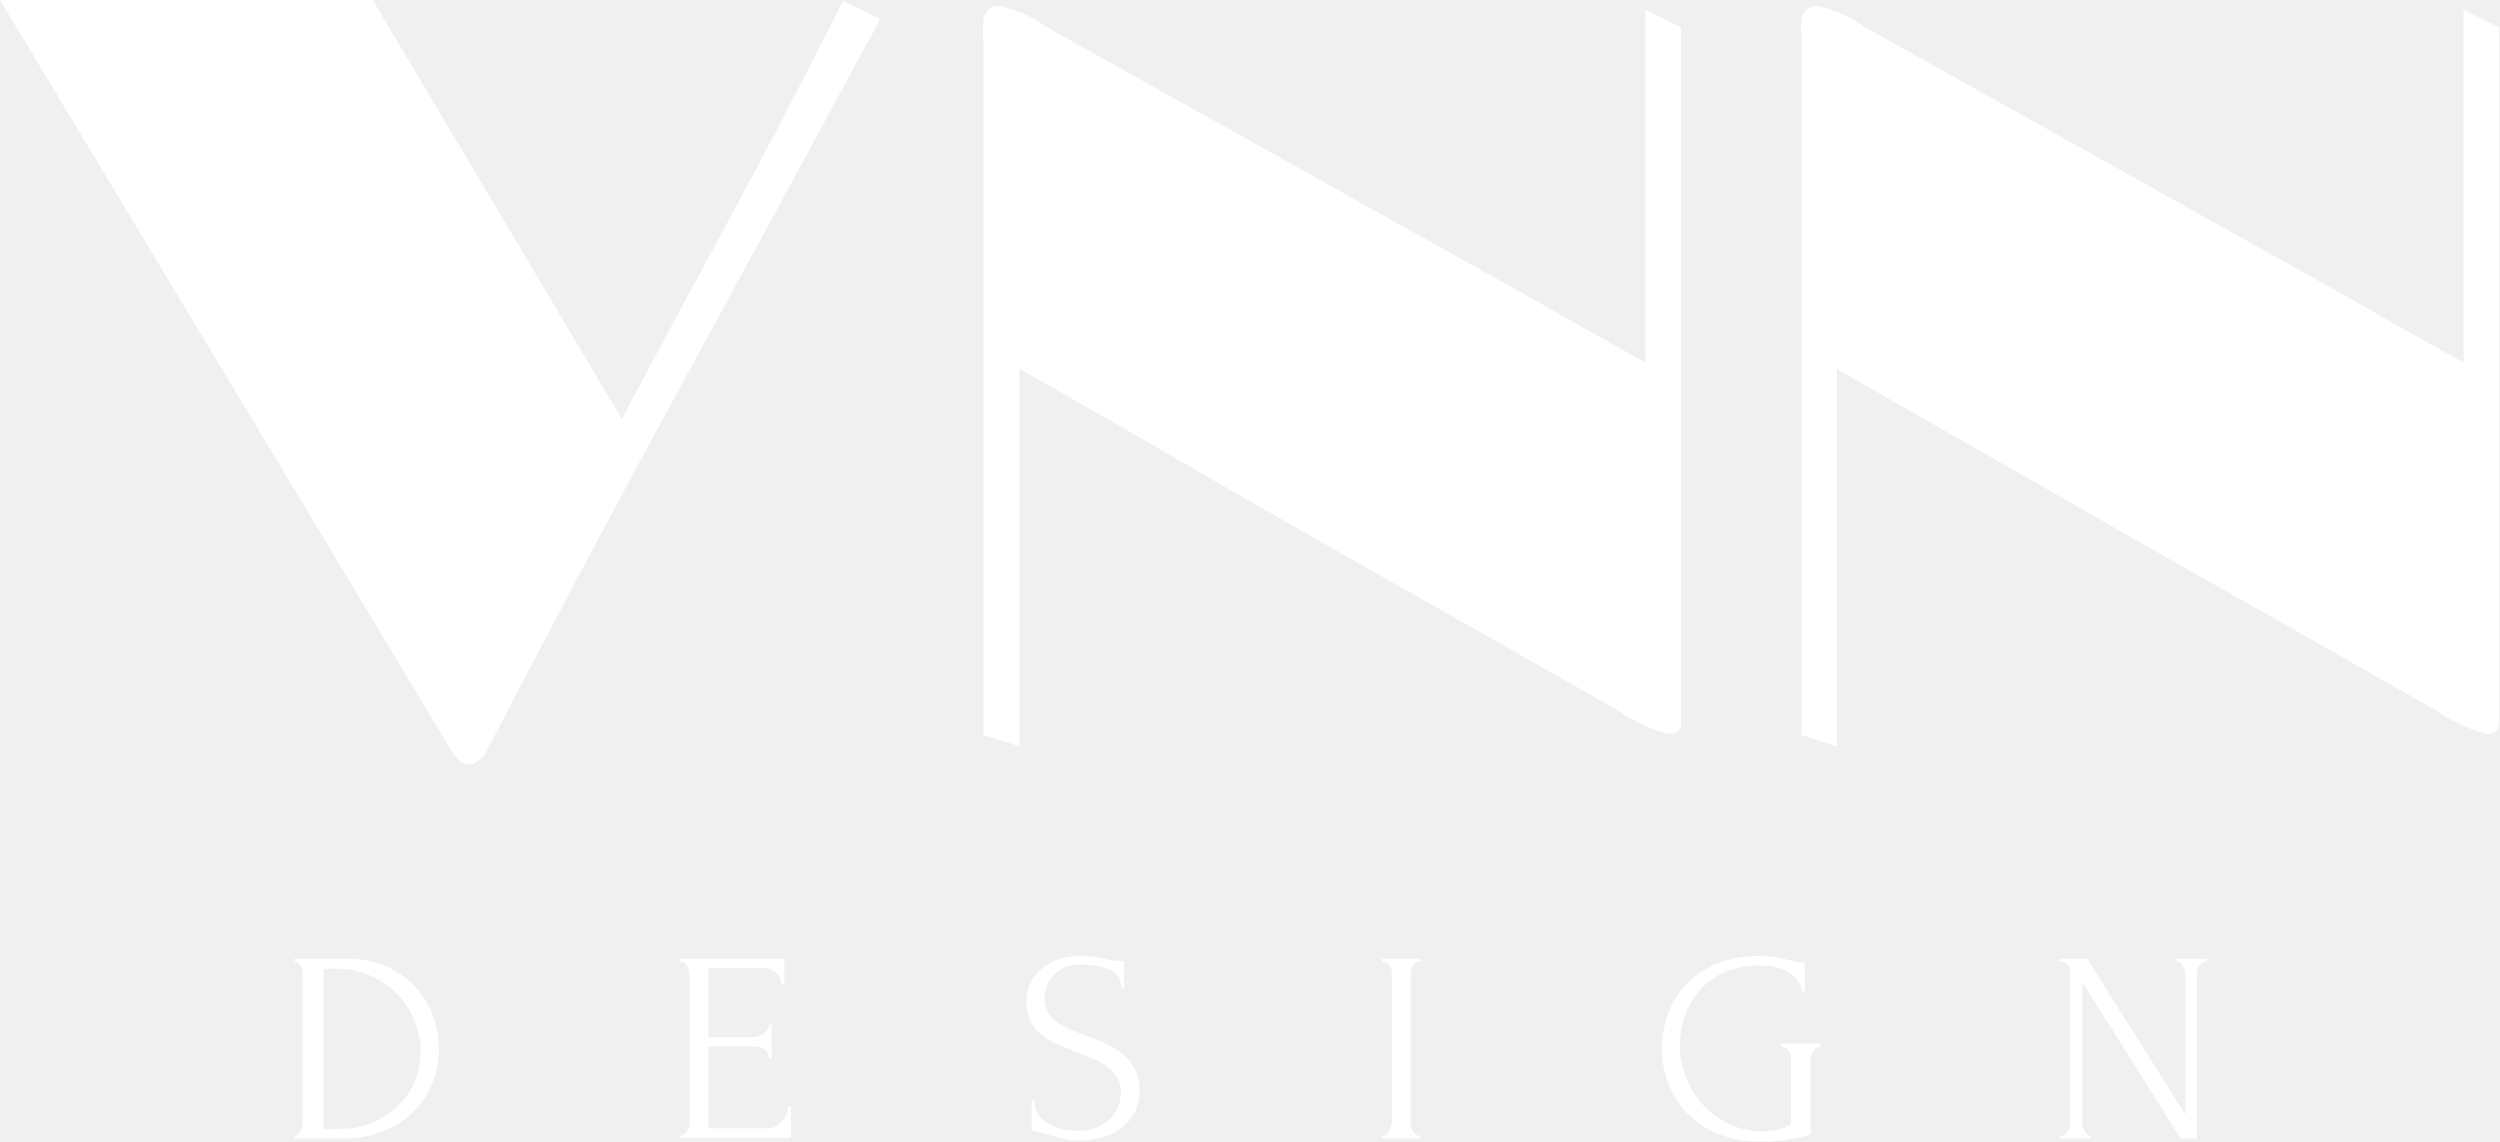
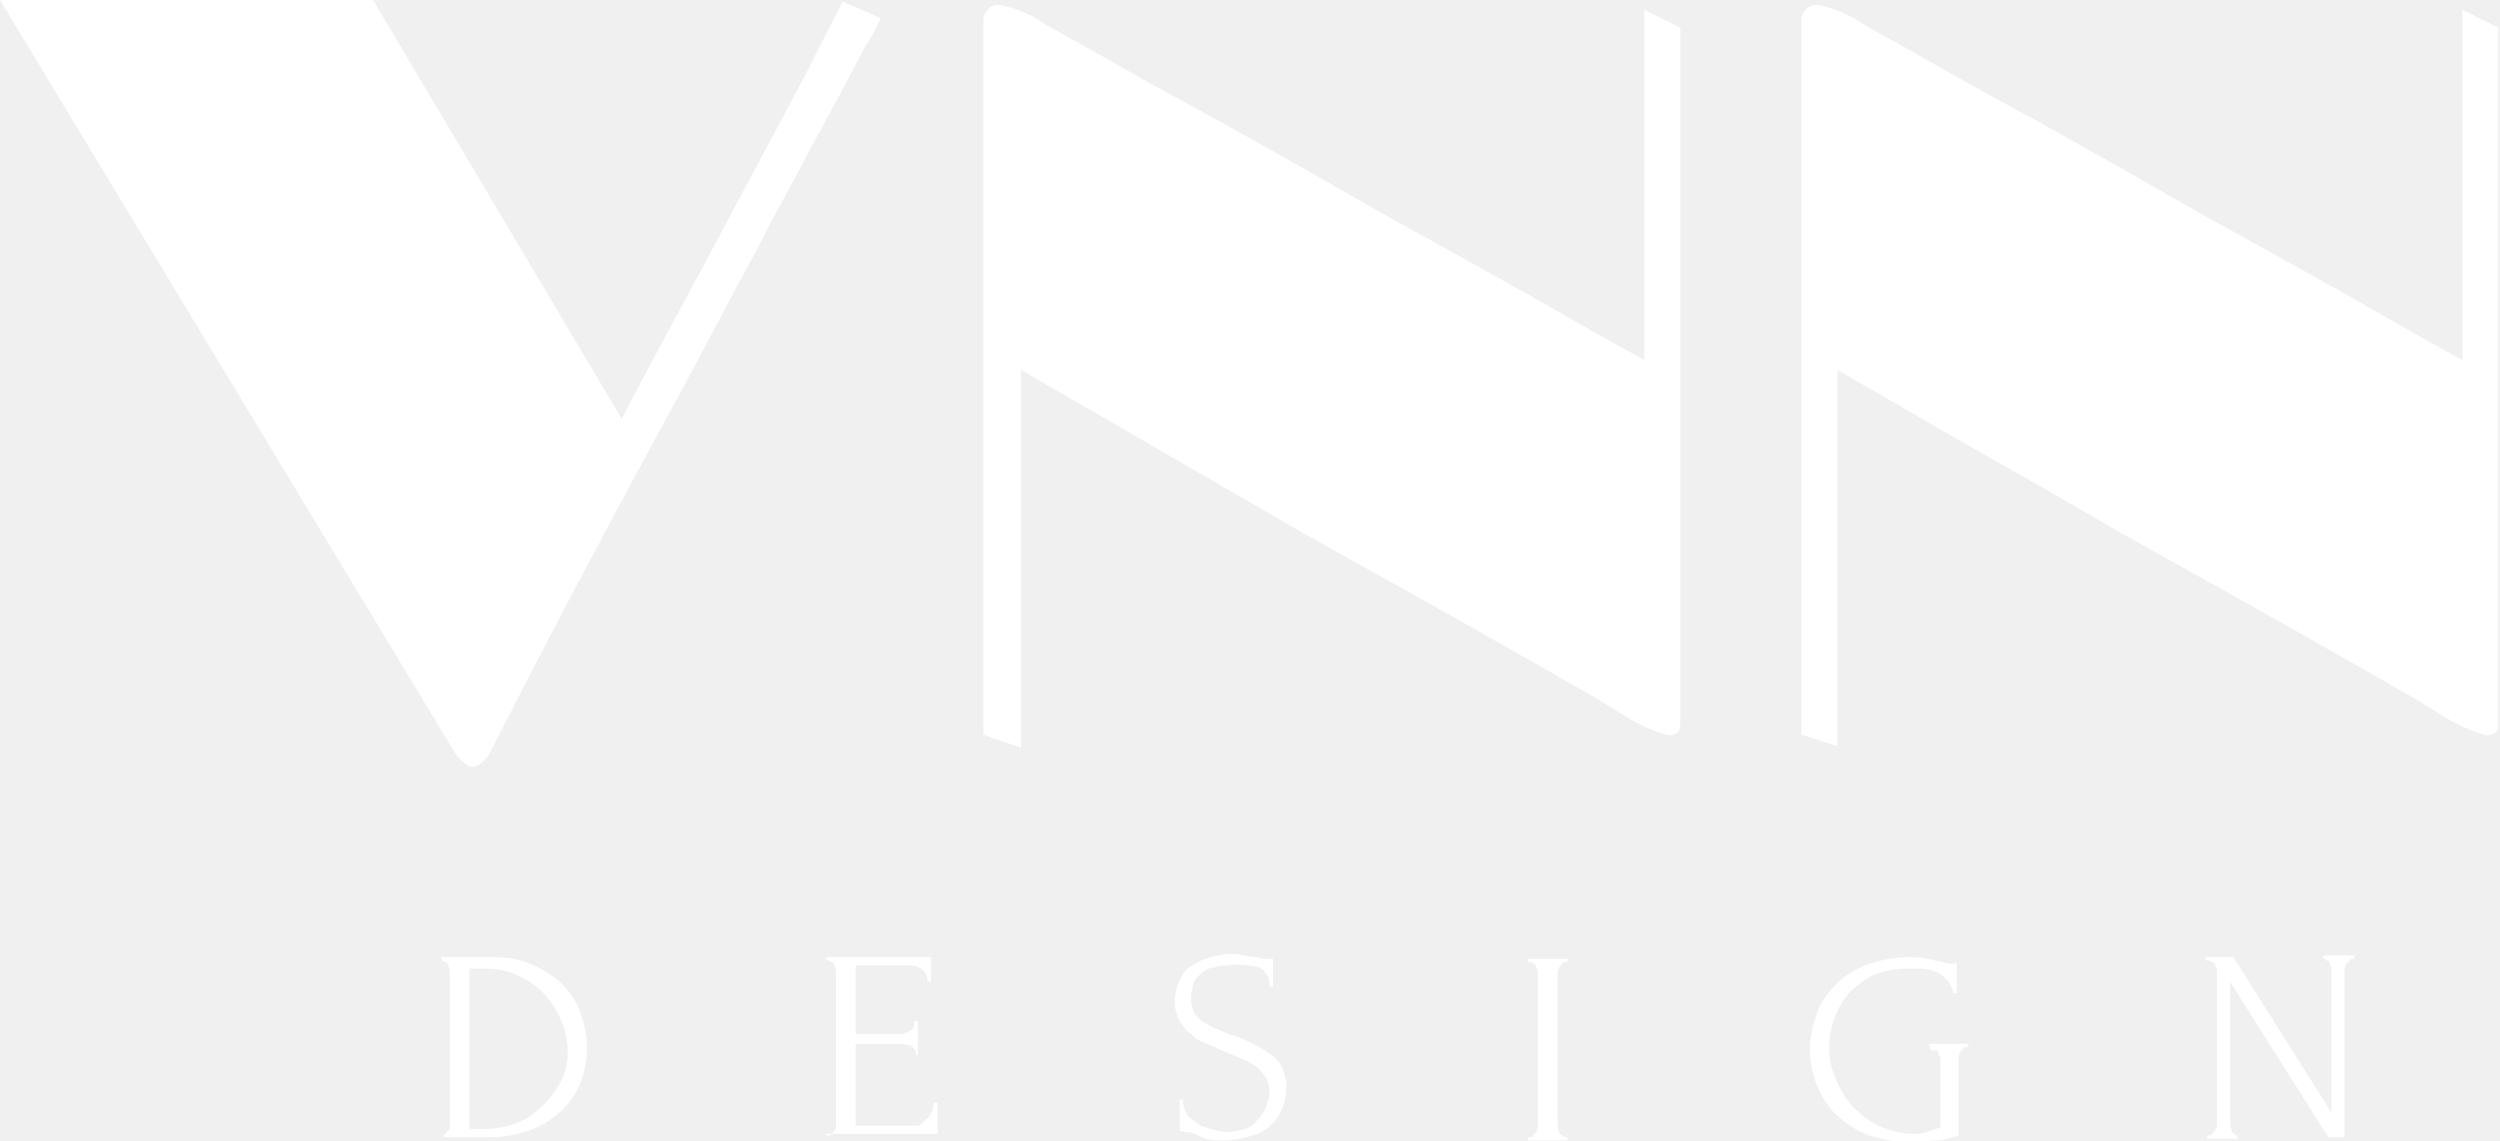
- <svg xmlns="http://www.w3.org/2000/svg" viewBox="0 0 152.78 69.74">
-   <defs>
-     <style>.cls-1{fill:#fff;}</style>
-   </defs>
-   <g id="Layer_2" data-name="Layer 2">
-     <g id="Layer_1-2" data-name="Layer 1">
-       <path class="cls-1" d="M53.76,1.14a12,12,0,0,1-.87,1.67c-.41.78-.83,1.55-1.25,2.32L49.12,9.78c-.84,1.55-1.68,3.11-2.53,4.66s-1.69,3.1-2.53,4.66l-2.43,4.45Q35.51,34.75,29.69,46a1.51,1.51,0,0,1-.74.65.94.94,0,0,1-.62,0,1.69,1.69,0,0,1-.75-.79L0,0H22.78L38,25.6q2.76-5.19,5.54-10.31T49,5L51.52.06" />
-       <path class="cls-1" d="M60.1,44.91V2.41a6.73,6.73,0,0,1,0-1.27,1,1,0,0,1,.48-.68,1.06,1.06,0,0,1,.53-.08,7.22,7.22,0,0,1,2.81,1.25l2.73,1.53,3.72,2.08,4.39,2.45,4.79,2.68,4.9,2.75,4.73,2.64,4.26,2.38,3.51,2,2.46,1.38,1.14.64,0,0V.61l2.18,1.06V41.24c0,.94,0,1.88,0,2.83a.84.84,0,0,1-.14.56.82.82,0,0,1-.79.18,9.45,9.45,0,0,1-2.92-1.39l-1.33-.76-3.53-2-4.41-2.51-5-2.83-5.17-2.94-5-2.87L69.9,26.88l-3.78-2.16-2.64-1.51-1.18-.67h0V45.61" />
-       <path class="cls-1" d="M110.1,44.91V2.41a6.73,6.73,0,0,1,0-1.27,1,1,0,0,1,.48-.68,1.06,1.06,0,0,1,.53-.08,7.22,7.22,0,0,1,2.81,1.25l2.73,1.53,3.72,2.08,4.39,2.45,4.79,2.68,4.9,2.75,4.73,2.64,4.26,2.38,3.51,2,2.46,1.38,1.14.64,0,0V.61l2.18,1.06V41.24c0,.94,0,1.88,0,2.83a.84.84,0,0,1-.14.56.82.82,0,0,1-.79.18,9.45,9.45,0,0,1-2.92-1.39l-1.33-.76-3.53-2-4.41-2.51-5-2.83-5.17-2.94-5-2.87-4.58-2.61-3.78-2.16-2.64-1.51-1.18-.67h0V45.61" />
-       <path class="cls-1" d="M18,69.4H18a.3.3,0,0,0,.22-.1.81.81,0,0,0,.17-.23.92.92,0,0,0,.11-.29,1.67,1.67,0,0,0,0-.29V59.62a1.47,1.47,0,0,0,0-.27,1,1,0,0,0-.1-.28.73.73,0,0,0-.16-.22.36.36,0,0,0-.24-.09H18v-.17h3.21a5.75,5.75,0,0,1,2.36.46,5.25,5.25,0,0,1,1.78,1.23,5.32,5.32,0,0,1,1.1,1.77,5.78,5.78,0,0,1,0,4.07,5.14,5.14,0,0,1-1.1,1.74,5.46,5.46,0,0,1-1.83,1.23,6.31,6.31,0,0,1-2.55.48H18Zm7.72-5a5.4,5.4,0,0,0-.38-2,5.06,5.06,0,0,0-2.72-2.78,4.93,4.93,0,0,0-2-.42h-.85V69h.88a6,6,0,0,0,1.81-.28A4.8,4.8,0,0,0,24,67.86a4.49,4.49,0,0,0,1.19-1.43A4.28,4.28,0,0,0,25.67,64.38Z" />
-       <path class="cls-1" d="M41.52,69.4h.09a.33.33,0,0,0,.23-.09.76.76,0,0,0,.17-.22,1.48,1.48,0,0,0,.12-.29,1,1,0,0,0,0-.28v-8.9a.93.93,0,0,0,0-.27,1.69,1.69,0,0,0-.12-.28.76.76,0,0,0-.17-.22.33.33,0,0,0-.23-.09h-.09v-.17h6.41v1.55h-.17a1.11,1.11,0,0,0-.3-.68,1.09,1.09,0,0,0-.83-.29H43.29v4.21h2.76a1,1,0,0,0,.64-.23A.74.74,0,0,0,47,62.6h.16v2.08H47a.7.7,0,0,0-.25-.52,1,1,0,0,0-.65-.21H43.29v5h3.64a1,1,0,0,0,.55-.15,1.67,1.67,0,0,0,.39-.36A1.6,1.6,0,0,0,48.1,68a1.46,1.46,0,0,0,.08-.41h.16v1.95H41.52Z" />
-       <path class="cls-1" d="M69.64,66.62A2.77,2.77,0,0,1,68.44,69a3.44,3.44,0,0,1-1.18.54A5.4,5.4,0,0,1,66,69.7a4.29,4.29,0,0,1-1.15-.13l-.89-.25c-.17-.06-.33-.1-.48-.14a1.59,1.59,0,0,0-.43-.06v-1.9h.17a1.46,1.46,0,0,0,.32,1,2.21,2.21,0,0,0,.76.57,2.88,2.88,0,0,0,.87.26,5.22,5.22,0,0,0,.63.06A3.32,3.32,0,0,0,67,68.91a2.55,2.55,0,0,0,.85-.55,2.26,2.26,0,0,0,.49-.75,2.29,2.29,0,0,0,.16-.85,1.78,1.78,0,0,0-.23-.93,2.5,2.5,0,0,0-.61-.65,3.75,3.75,0,0,0-.86-.48l-1-.4-1.11-.45a4.37,4.37,0,0,1-1-.58,2.81,2.81,0,0,1-.69-.81,2.37,2.37,0,0,1-.27-1.18A2.7,2.7,0,0,1,63,60a2.53,2.53,0,0,1,.76-.89,3.38,3.38,0,0,1,1.08-.52,4.38,4.38,0,0,1,1.24-.18,5.13,5.13,0,0,1,.81.06l.74.14c.19.05.37.08.55.11a3,3,0,0,0,.51,0v1.72h-.16a1.25,1.25,0,0,0-.69-1.18,4.37,4.37,0,0,0-1.8-.3,2.37,2.37,0,0,0-1.1.22,1.94,1.94,0,0,0-.67.55,1.82,1.82,0,0,0-.34.7,2.45,2.45,0,0,0-.1.65,1.44,1.44,0,0,0,.21.8,2.09,2.09,0,0,0,.56.59,4.74,4.74,0,0,0,.81.44c.31.14.63.26,1,.39s.76.3,1.15.46a4.28,4.28,0,0,1,1,.62,2.74,2.74,0,0,1,.75.9A2.59,2.59,0,0,1,69.64,66.62Z" />
-       <path class="cls-1" d="M84.43,58.59h2.36v.17H86.7a.32.32,0,0,0-.21.09.87.87,0,0,0-.17.21,2,2,0,0,0-.11.29,1.47,1.47,0,0,0,0,.27v8.87a1.06,1.06,0,0,0,0,.29.91.91,0,0,0,.1.29,1.06,1.06,0,0,0,.17.23.28.28,0,0,0,.22.1h.09v.17H84.43V69.4h.08a.32.32,0,0,0,.23-.09.84.84,0,0,0,.18-.23,1.65,1.65,0,0,0,.14-.59V59.62a.93.93,0,0,0,0-.27,1,1,0,0,0-.1-.28.79.79,0,0,0-.18-.22.32.32,0,0,0-.23-.09h-.08Z" />
-       <path class="cls-1" d="M108.86,63.78h2.38V64h-.08a.32.32,0,0,0-.23.09.62.62,0,0,0-.17.22c0,.09-.08.19-.11.28a.93.93,0,0,0,0,.27v4.46a5,5,0,0,1-.68.2c-.26.06-.52.1-.8.14s-.56.07-.85.09-.55,0-.8,0a6.36,6.36,0,0,1-2.61-.5A5.62,5.62,0,0,1,103,67.93a5.27,5.27,0,0,1-1.08-1.82,6,6,0,0,1,0-4.09A5.14,5.14,0,0,1,103,60.2a5.66,5.66,0,0,1,1.87-1.29,6.7,6.7,0,0,1,2.67-.49,6.19,6.19,0,0,1,1.08.1l.88.19.37.09a1.7,1.7,0,0,0,.28,0h.15V60.6h-.17a1.74,1.74,0,0,0-.39-.83,2,2,0,0,0-.67-.48,3.26,3.26,0,0,0-.81-.23,7.61,7.61,0,0,0-.79-.05,4.84,4.84,0,0,0-2.16.44,4.33,4.33,0,0,0-1.5,1.14,4.65,4.65,0,0,0-.87,1.57,5.86,5.86,0,0,0-.28,1.74,5.1,5.1,0,0,0,.37,1.9,5.36,5.36,0,0,0,1,1.68,5.18,5.18,0,0,0,1.6,1.2,4.81,4.81,0,0,0,2.09.46,5.14,5.14,0,0,0,.78-.08,2.74,2.74,0,0,0,.94-.34V64.81a1.47,1.47,0,0,0,0-.27,1.08,1.08,0,0,0-.11-.28.76.76,0,0,0-.17-.22A.33.33,0,0,0,109,64h-.09Z" />
-       <path class="cls-1" d="M127.69,69.4h.09v.17h-1.85V69.4H126a.32.32,0,0,0,.23-.1.66.66,0,0,0,.17-.23,1.25,1.25,0,0,0,.11-.29,1.06,1.06,0,0,0,0-.29V59.62a1.32,1.32,0,0,0,0-.27,1.52,1.52,0,0,0-.09-.28.67.67,0,0,0-.19-.22.43.43,0,0,0-.28-.09h-.08v-.17h1.68l6,9.52V59.62a1.47,1.47,0,0,0,0-.27,1.69,1.69,0,0,0-.12-.28.79.79,0,0,0-.18-.22.32.32,0,0,0-.23-.09H133v-.17h1.86v.17h-.08a.32.32,0,0,0-.23.09.79.79,0,0,0-.18.22,1.08,1.08,0,0,0-.11.28,1.39,1.39,0,0,0,0,.27v9.95h-1l-6-9.55v8.47a1.59,1.59,0,0,0,0,.29.92.92,0,0,0,.11.29,1.06,1.06,0,0,0,.17.23A.32.32,0,0,0,127.69,69.4Z" />
-     </g>
-   </g>
+ <svg xmlns="http://www.w3.org/2000/svg" version="1.1" id="Layer_1" x="0px" y="0px" viewBox="0 0 152.8 69.7" style="enable-background:new 0 0 152.8 69.7;" xml:space="preserve">
+   <style type="text/css">
+ 	.st0{fill:#FFFFFF;}
+ </style>
+   <path class="st0" d="M53.8,1.1c-0.2,0.6-0.5,1.1-0.9,1.7c-0.4,0.8-0.8,1.5-1.2,2.3l-2.5,4.6c-0.8,1.6-1.7,3.1-2.5,4.7  s-1.7,3.1-2.5,4.7l-2.4,4.5c-4.1,7.5-8.1,15-11.9,22.5c-0.2,0.3-0.4,0.5-0.7,0.7c-0.2,0.1-0.4,0.1-0.6,0c-0.3-0.2-0.6-0.5-0.8-0.8  L0,0h22.8L38,25.6c1.8-3.5,3.7-6.9,5.5-10.3S47.2,8.4,49,5l2.5-4.9" />
+   <path class="st0" d="M60.1,44.9V2.4c0-0.4,0-0.8,0-1.3c0.1-0.3,0.2-0.5,0.5-0.7c0.2-0.1,0.3-0.1,0.5-0.1c1,0.2,2,0.6,2.8,1.2  l2.7,1.5l3.7,2.1l4.4,2.4l4.8,2.7l4.9,2.8l4.7,2.6l4.3,2.4l3.5,2l2.5,1.4l1.1,0.6l0,0V0.6l2.2,1.1v39.6c0,0.9,0,1.9,0,2.8  c0,0.2,0,0.4-0.1,0.6c-0.2,0.2-0.5,0.3-0.8,0.2c-1-0.3-2-0.8-2.9-1.4l-1.3-0.8l-3.5-2l-4.4-2.5l-5-2.8l-5.2-2.9l-5-2.9l-4.5-2.6  l-3.8-2.2l-2.6-1.5l-1.2-0.7l0,0v23.1" />
+   <path class="st0" d="M110.1,44.9V2.4c0-0.4,0-0.8,0-1.3c0.1-0.3,0.2-0.5,0.5-0.7c0.2-0.1,0.3-0.1,0.5-0.1c1,0.2,2,0.6,2.8,1.2  l2.7,1.5l3.7,2.1l4.4,2.4l4.8,2.7l4.9,2.8l4.7,2.6l4.3,2.4l3.5,2l2.5,1.4l1.1,0.6l0,0V0.6l2.2,1.1v39.6c0,0.9,0,1.9,0,2.8  c0,0.2,0,0.4-0.1,0.6c-0.2,0.2-0.5,0.3-0.8,0.2c-1-0.3-2-0.8-2.9-1.4l-1.3-0.8l-3.5-2l-4.4-2.5l-5-2.8l-5.2-2.9l-5-2.9l-4.6-2.6  l-3.8-2.2l-2.6-1.5l-1.2-0.7l0,0v23" />
+   <path class="st0" d="M27,69.4L27,69.4c0.1,0,0.2,0,0.2-0.1c0.1-0.1,0.1-0.1,0.2-0.2c0.1-0.1,0.1-0.2,0.1-0.3c0-0.1,0-0.2,0-0.3v-8.9  c0-0.1,0-0.2,0-0.3c0-0.1-0.1-0.2-0.1-0.3c0-0.1-0.1-0.2-0.2-0.2c-0.1-0.1-0.2-0.1-0.2-0.1l0,0v-0.2h3.2c0.8,0,1.6,0.1,2.4,0.5  c0.7,0.3,1.3,0.7,1.8,1.2c0.5,0.5,0.9,1.1,1.1,1.8c0.5,1.3,0.5,2.8,0,4.1c-0.2,0.6-0.6,1.2-1.1,1.7c-0.5,0.5-1.1,0.9-1.8,1.2  c-0.8,0.3-1.7,0.5-2.5,0.5h-3V69.4z M34.7,64.4c0-0.7-0.1-1.4-0.4-2c-0.5-1.3-1.5-2.3-2.7-2.8c-0.6-0.3-1.3-0.4-2-0.4h-0.9V69h0.9  c0.6,0,1.2-0.1,1.8-0.3c0.6-0.2,1.1-0.5,1.5-0.9c0.5-0.4,0.9-0.9,1.2-1.4C34.5,65.8,34.7,65.1,34.7,64.4L34.7,64.4z" />
+   <path class="st0" d="M50.5,69.4L50.5,69.4c0.2,0,0.3,0,0.3-0.1c0.1-0.1,0.1-0.1,0.2-0.2c0.1-0.1,0.1-0.2,0.1-0.3c0-0.1,0-0.2,0-0.3  v-8.9c0-0.1,0-0.2,0-0.3c0-0.1-0.1-0.2-0.1-0.3c0-0.1-0.1-0.2-0.2-0.2c-0.1-0.1-0.1-0.1-0.2-0.1h-0.1v-0.2h6.4v1.5h-0.2  c0-0.3-0.1-0.5-0.3-0.7c-0.2-0.2-0.5-0.3-0.8-0.3h-3.3v4.2H55c0.2,0,0.5-0.1,0.6-0.2c0.2-0.1,0.3-0.3,0.3-0.6h0.2v2.1H56  c0-0.2-0.1-0.4-0.2-0.5c-0.2-0.1-0.4-0.2-0.7-0.2h-2.8v5h3.6c0.2,0,0.4,0,0.5-0.2c0.1-0.1,0.3-0.2,0.4-0.4c0.1-0.1,0.2-0.3,0.2-0.4  c0-0.1,0.1-0.3,0.1-0.4h0.2v1.9h-6.8V69.4z" />
+   <path class="st0" d="M78.6,66.6c0,0.9-0.4,1.8-1.2,2.4c-0.4,0.3-0.8,0.4-1.2,0.5c-0.4,0.1-0.8,0.2-1.3,0.2c-0.4,0-0.8,0-1.2-0.1  L73,69.3c-0.2-0.1-0.3-0.1-0.5-0.1c-0.1,0-0.3-0.1-0.4-0.1v-1.9h0.2c0,0.4,0.1,0.7,0.3,1c0.2,0.2,0.5,0.4,0.8,0.6  c0.3,0.1,0.6,0.2,0.9,0.3c0.2,0,0.4,0.1,0.6,0.1c0.4,0,0.8-0.1,1.2-0.2c0.3-0.1,0.6-0.3,0.8-0.6c0.2-0.2,0.4-0.5,0.5-0.8  c0.1-0.3,0.2-0.6,0.2-0.8c0-0.3-0.1-0.6-0.2-0.9c-0.2-0.3-0.4-0.5-0.6-0.7c-0.3-0.2-0.6-0.4-0.9-0.5l-1-0.4l-1.1-0.5  c-0.4-0.1-0.7-0.3-1-0.6c-0.3-0.2-0.5-0.5-0.7-0.8c-0.2-0.4-0.3-0.8-0.3-1.2c0-0.4,0.1-0.9,0.3-1.3c0.2-0.4,0.4-0.7,0.8-0.9  c0.3-0.2,0.7-0.4,1.1-0.5c0.4-0.1,0.8-0.2,1.2-0.2c0.3,0,0.5,0,0.8,0.1l0.7,0.1c0.2,0,0.4,0.1,0.6,0.1c0.2,0,0.3,0,0.5,0v1.7h-0.2  c0-0.5-0.2-1-0.7-1.2C76.3,59,75.7,58.9,75,59c-0.4,0-0.8,0.1-1.1,0.2c-0.3,0.1-0.5,0.3-0.7,0.5c-0.2,0.2-0.3,0.4-0.3,0.7  c-0.1,0.2-0.1,0.4-0.1,0.7c0,0.3,0.1,0.6,0.2,0.8c0.1,0.2,0.3,0.4,0.6,0.6c0.3,0.2,0.5,0.3,0.8,0.4c0.3,0.1,0.6,0.3,1,0.4  s0.8,0.3,1.2,0.5c0.4,0.2,0.7,0.4,1,0.6c0.3,0.2,0.6,0.5,0.8,0.9C78.5,65.7,78.7,66.2,78.6,66.6z" />
+   <path class="st0" d="M93.4,58.6h2.4v0.2h-0.1c-0.1,0-0.2,0-0.2,0.1c-0.1,0.1-0.1,0.1-0.2,0.2c0,0.1-0.1,0.2-0.1,0.3  c0,0.1,0,0.2,0,0.3v8.9c0,0.1,0,0.2,0,0.3c0,0.1,0.1,0.2,0.1,0.3c0,0.1,0.1,0.2,0.2,0.2c0.1,0.1,0.1,0.1,0.2,0.1h0.1v0.2h-2.4v-0.2  h0.1c0.1,0,0.2,0,0.2-0.1c0.1-0.1,0.1-0.1,0.2-0.2c0.1-0.2,0.1-0.4,0.1-0.6v-8.9c0-0.1,0-0.2,0-0.3c0-0.1-0.1-0.2-0.1-0.3  c0-0.1-0.1-0.2-0.2-0.2c-0.1-0.1-0.1-0.1-0.2-0.1h-0.1L93.4,58.6z" />
+   <path class="st0" d="M117.9,63.8h2.4V64h-0.1c-0.1,0-0.2,0-0.2,0.1c-0.1,0.1-0.1,0.1-0.2,0.2c0,0.1-0.1,0.2-0.1,0.3  c0,0.1,0,0.2,0,0.3v4.5c-0.2,0.1-0.4,0.1-0.7,0.2c-0.3,0.1-0.5,0.1-0.8,0.1s-0.6,0.1-0.8,0.1s-0.6,0-0.8,0c-0.9,0-1.8-0.2-2.6-0.5  c-0.7-0.3-1.4-0.8-1.9-1.3c-0.5-0.5-0.8-1.1-1.1-1.8c-0.5-1.3-0.5-2.8,0-4.1c0.2-0.7,0.6-1.3,1.1-1.8c0.5-0.6,1.2-1,1.9-1.3  c0.8-0.3,1.8-0.5,2.7-0.5c0.4,0,0.7,0,1.1,0.1l0.9,0.2l0.4,0.1c0.1,0,0.2,0,0.3,0h0.2v1.8h-0.2c-0.1-0.3-0.2-0.6-0.4-0.8  c-0.2-0.2-0.4-0.4-0.7-0.5c-0.3-0.1-0.5-0.2-0.8-0.2c-0.3,0-0.5,0-0.8,0c-0.7,0-1.5,0.1-2.2,0.4c-0.6,0.3-1.1,0.7-1.5,1.1  c-0.4,0.5-0.7,1-0.9,1.6c-0.2,0.6-0.3,1.1-0.3,1.7c0,0.7,0.1,1.3,0.4,1.9c0.2,0.6,0.6,1.2,1,1.7c0.5,0.5,1,0.9,1.6,1.2  c0.7,0.3,1.4,0.5,2.1,0.5c0.3,0,0.5,0,0.8-0.1c0.3-0.1,0.7-0.2,0.9-0.3v-3.9c0-0.1,0-0.2,0-0.3c0-0.1-0.1-0.2-0.1-0.3  c0-0.1-0.1-0.2-0.2-0.2c0,0-0.1,0-0.2,0h-0.1L117.9,63.8z" />
+   <path class="st0" d="M136.7,69.4L136.7,69.4l0.1,0.2h-1.9v-0.2h0.1c0.1,0,0.2,0,0.2-0.1c0.1-0.1,0.1-0.1,0.2-0.2  c0-0.1,0.1-0.2,0.1-0.3c0-0.1,0-0.2,0-0.3v-8.9c0-0.1,0-0.2,0-0.3c0-0.1-0.1-0.2-0.1-0.3c0-0.1-0.1-0.2-0.2-0.2  c-0.1-0.1-0.2-0.1-0.3-0.1h-0.1v-0.2h1.7l6,9.5v-8.5c0-0.1,0-0.2,0-0.3c0-0.1-0.1-0.2-0.1-0.3c0-0.1-0.1-0.2-0.2-0.2  c-0.1-0.1-0.1-0.1-0.2-0.1h0v-0.2h1.9v0.2h-0.1c-0.1,0-0.2,0-0.2,0.1c-0.1,0.1-0.1,0.1-0.2,0.2c0,0.1-0.1,0.2-0.1,0.3  c0,0.1,0,0.2,0,0.3v10h-1l-6-9.5v8.5c0,0.1,0,0.2,0,0.3c0,0.1,0.1,0.2,0.1,0.3c0,0.1,0.1,0.2,0.2,0.2  C136.6,69.3,136.6,69.4,136.7,69.4z" />
</svg>
